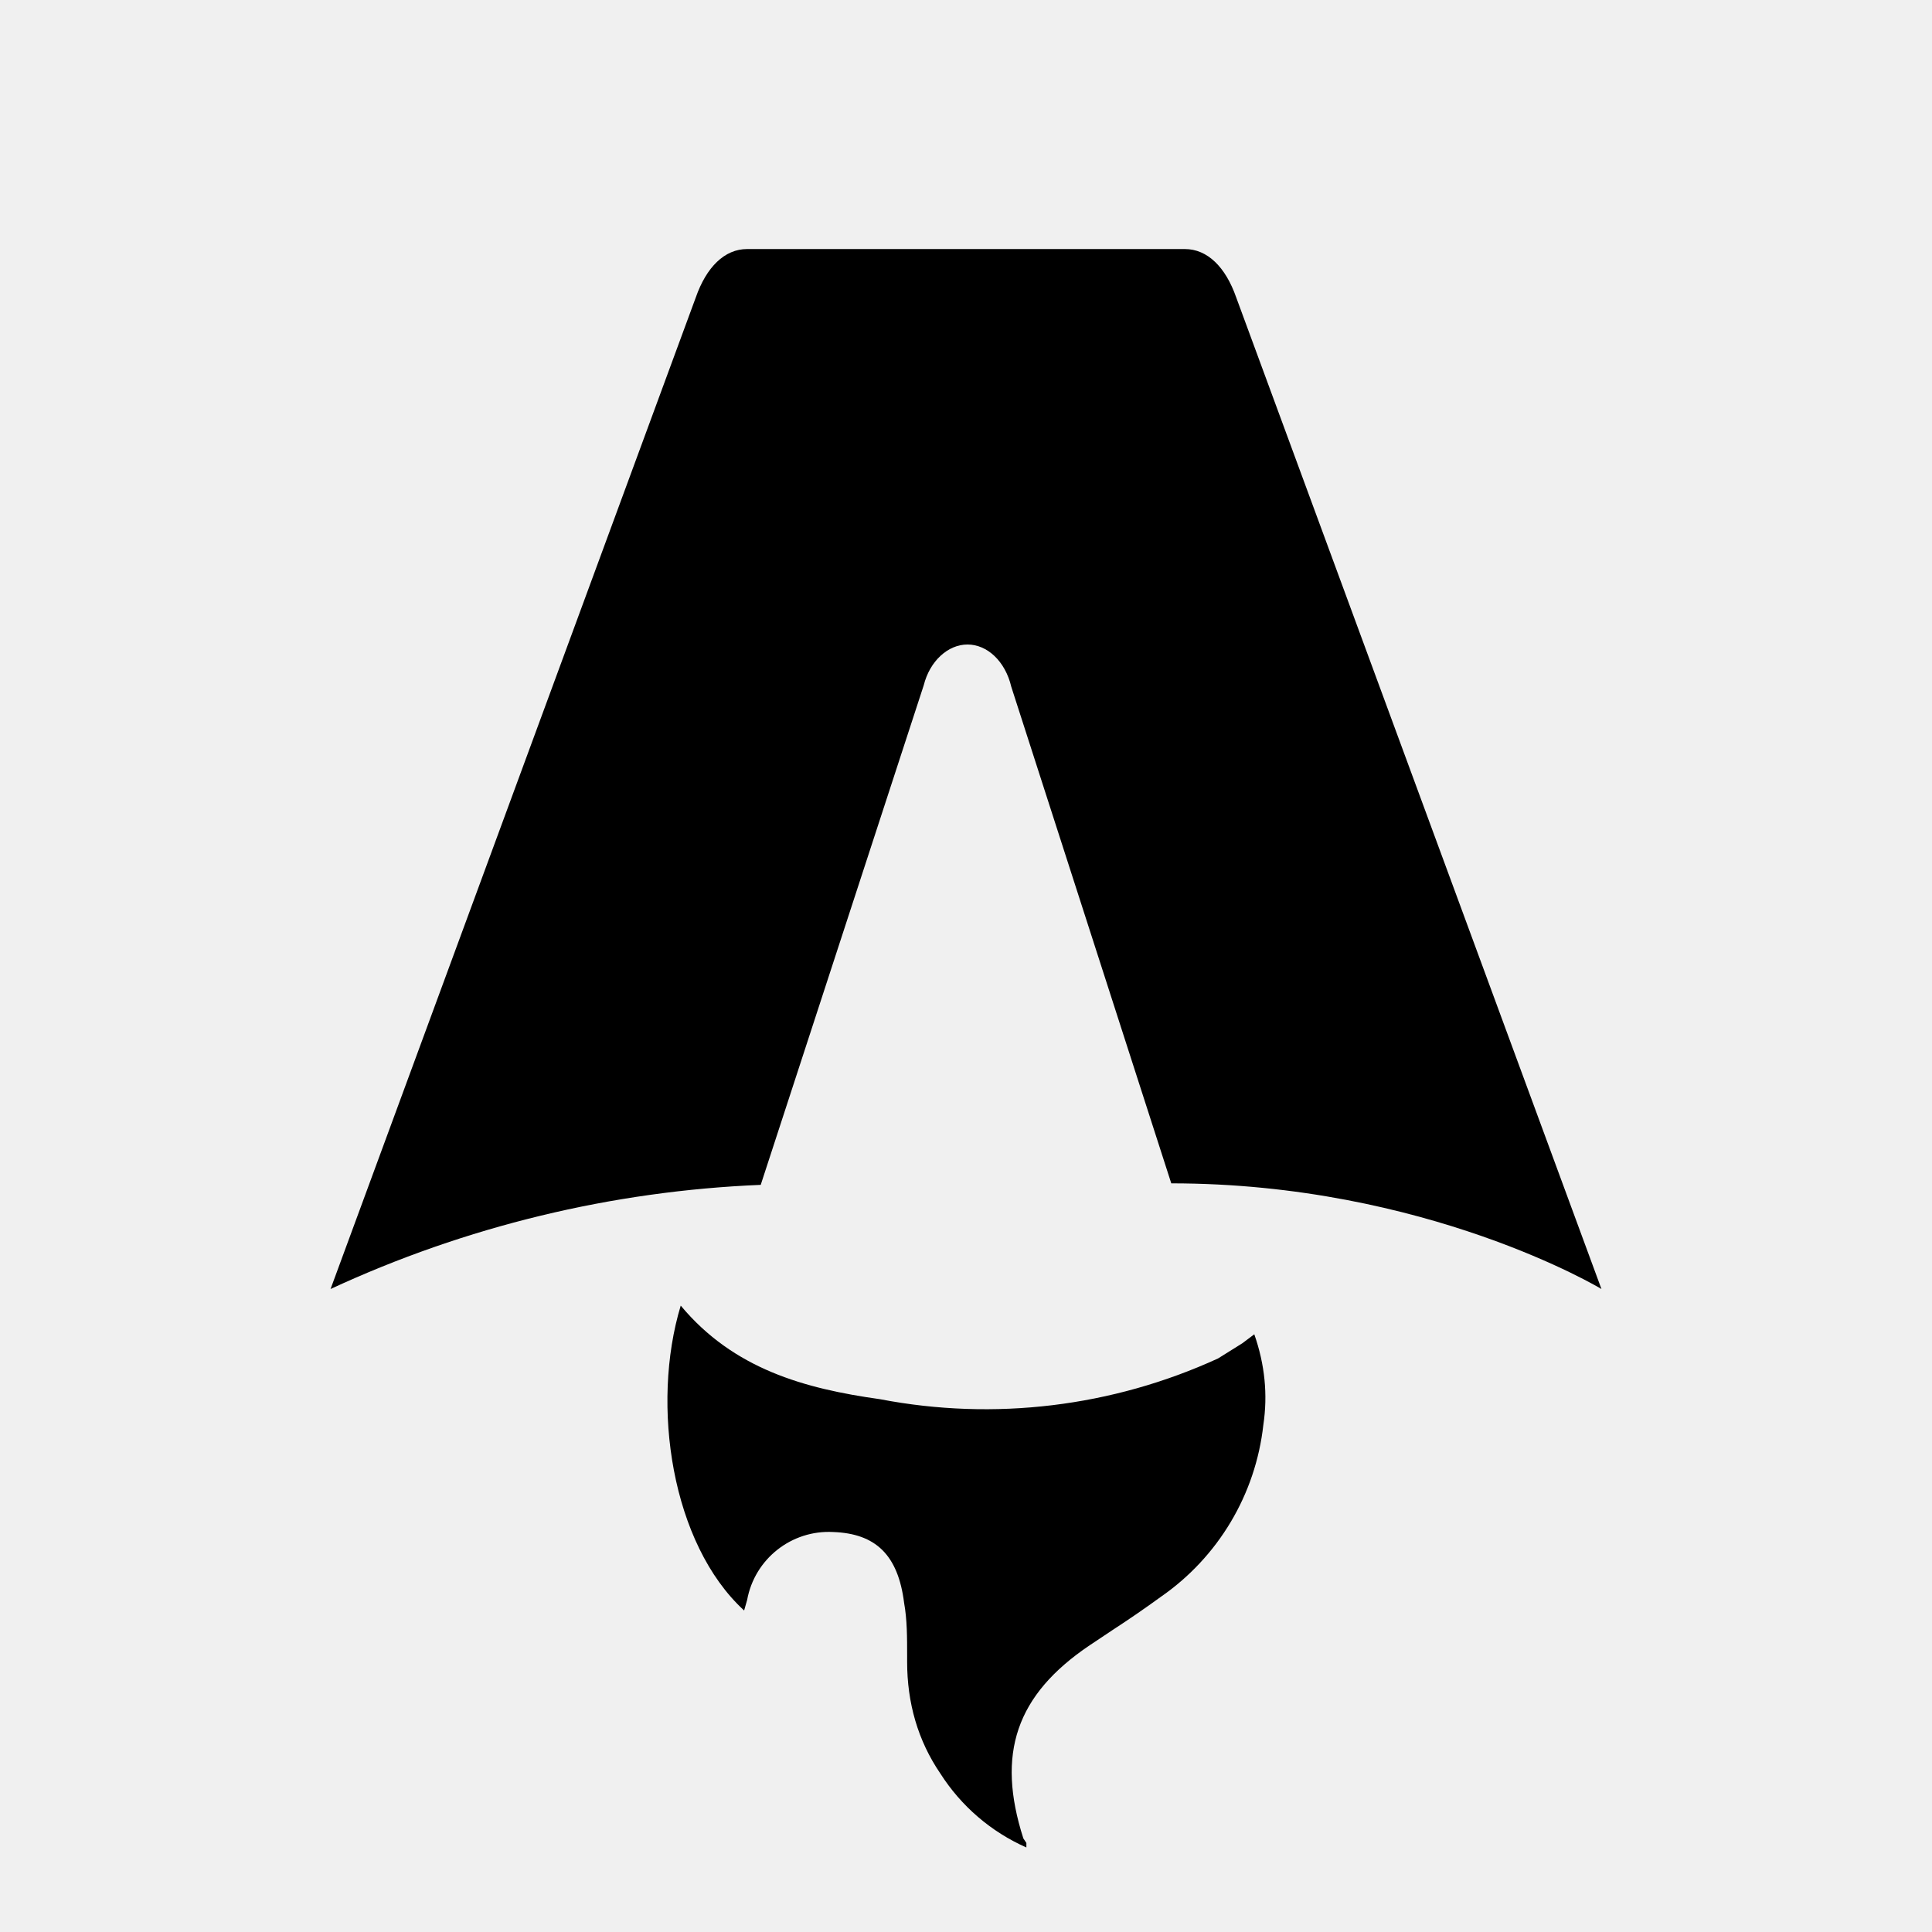
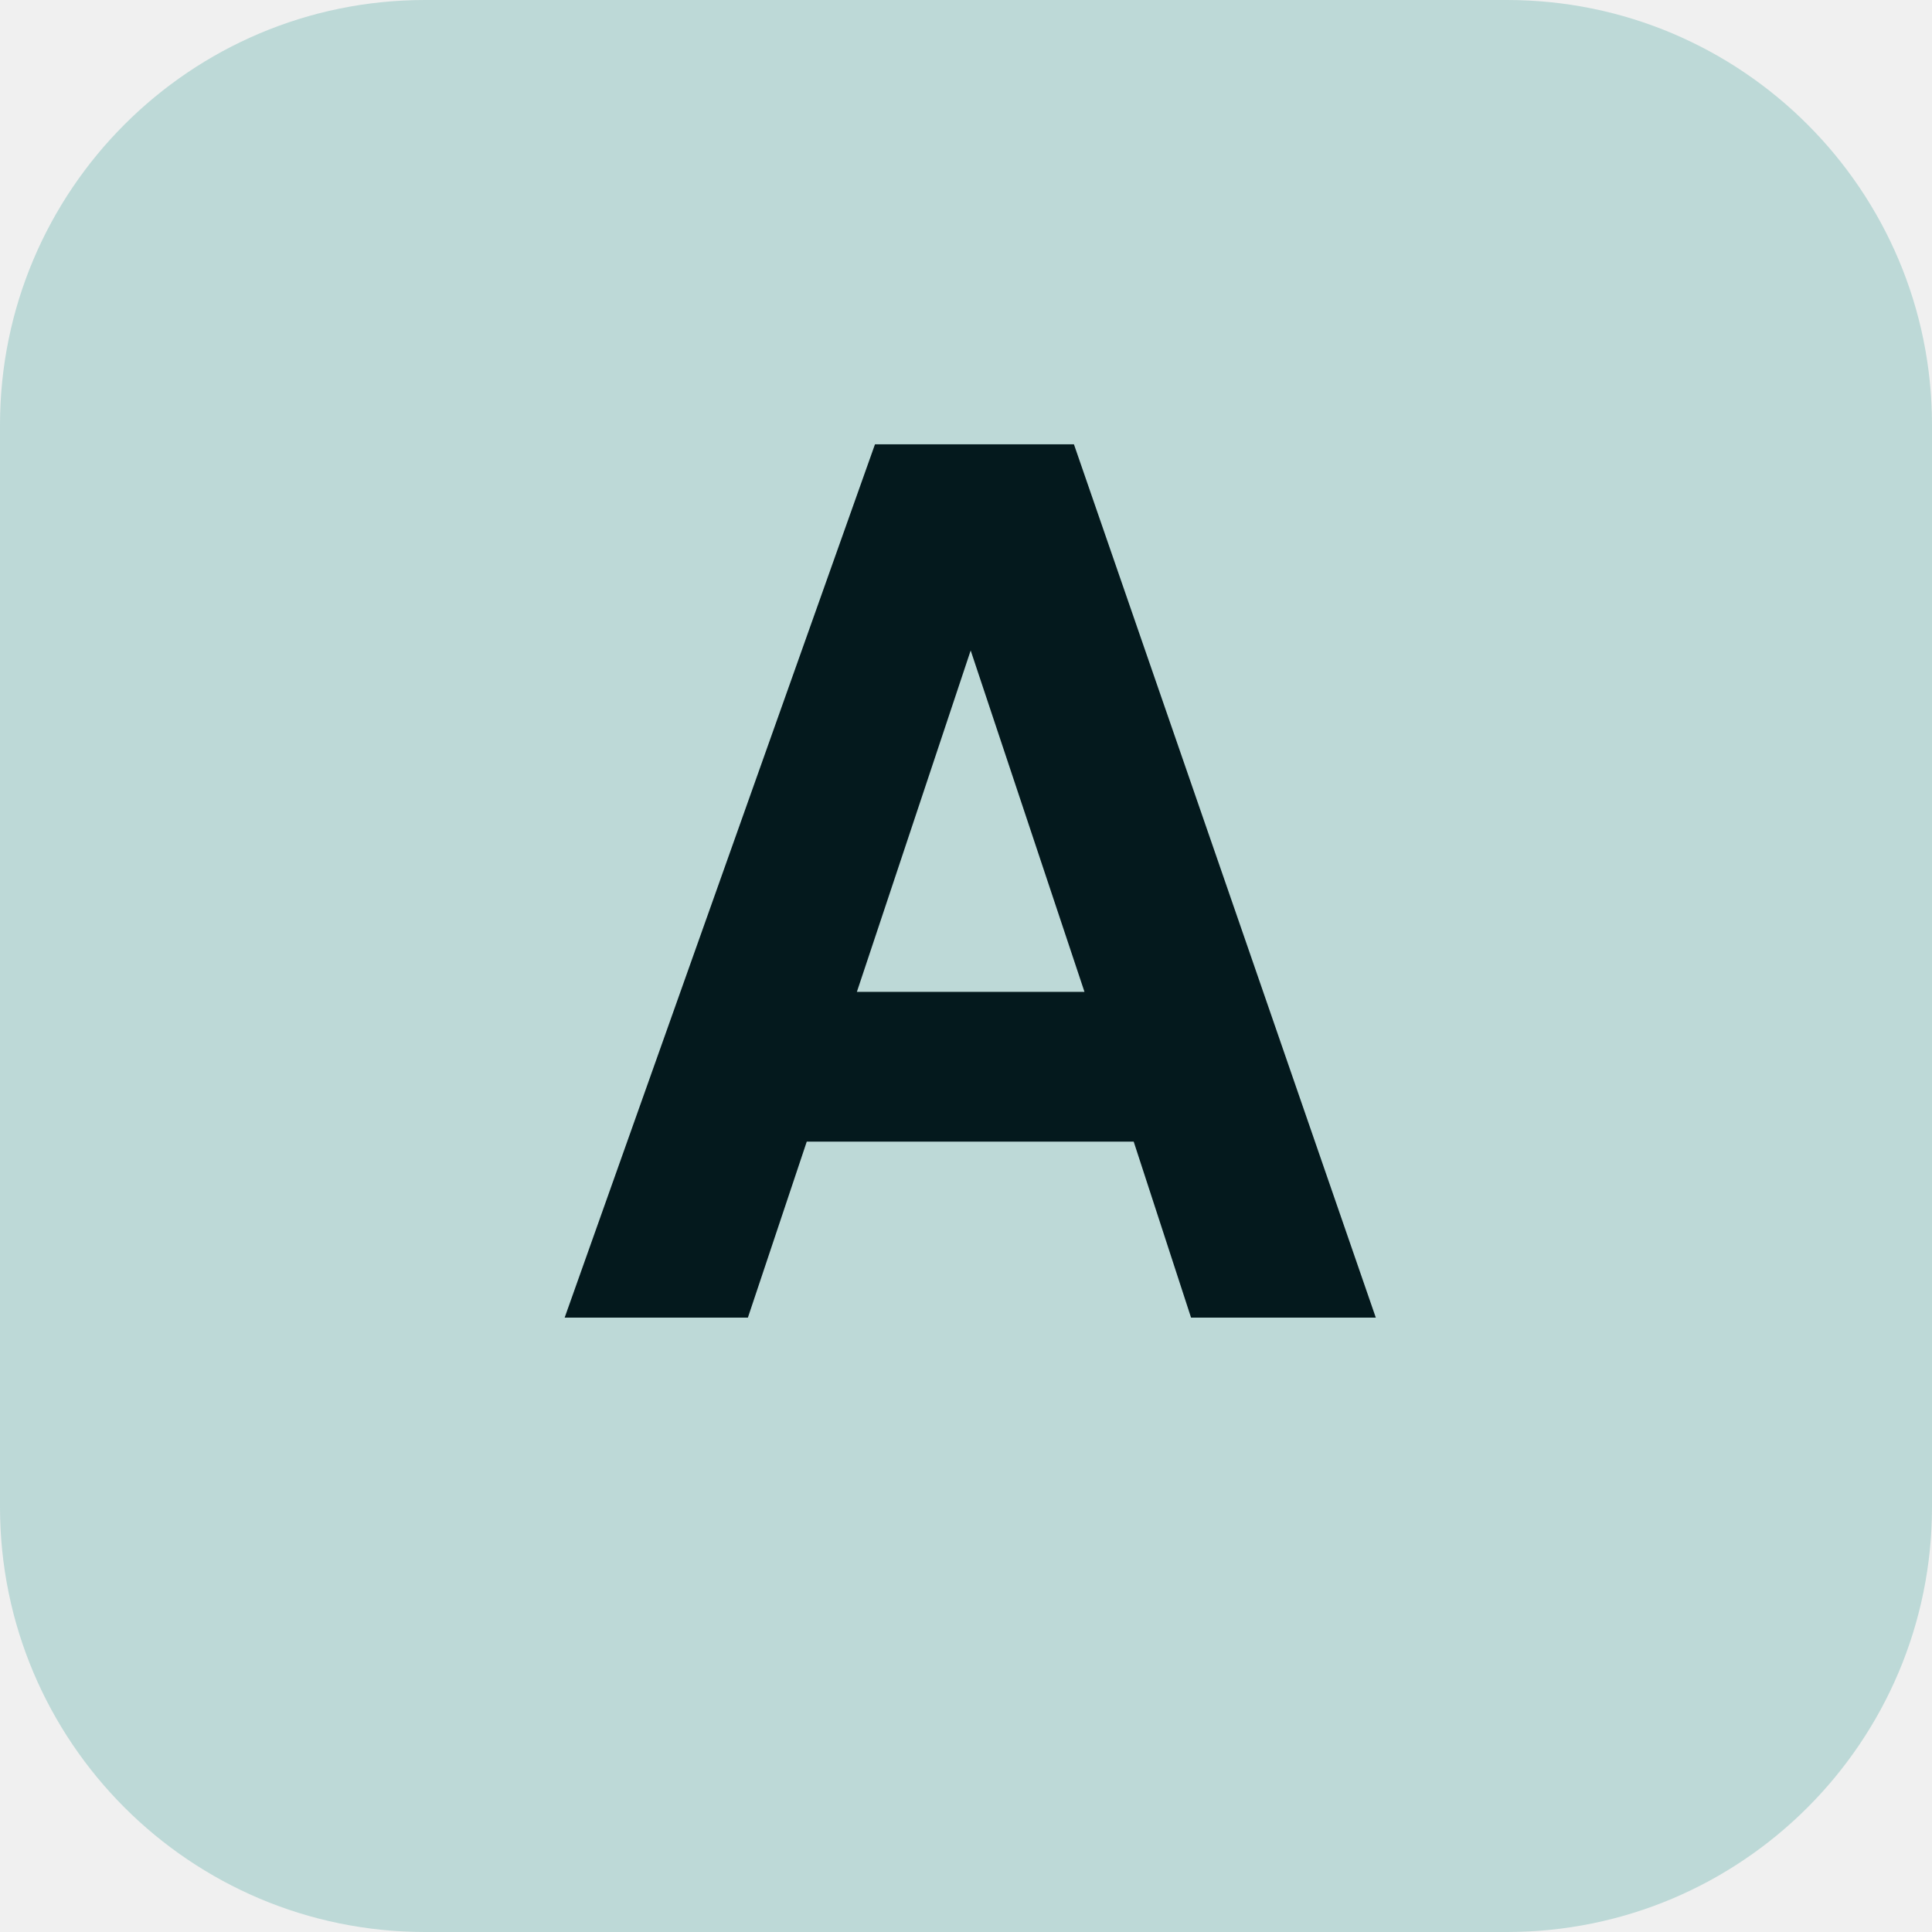
- <svg xmlns="http://www.w3.org/2000/svg" fill="none" viewBox="0 0 128 128">
-   <path d="M50.4 78.5a75.1 75.1 0 0 0-28.5 6.9l24.2-65.7c.7-2 1.9-3.2 3.4-3.2h29c1.5 0 2.7 1.2 3.4 3.2l24.2 65.7s-11.6-7-28.5-7L67 45.5c-.4-1.7-1.6-2.8-2.9-2.8-1.3 0-2.5 1.1-2.9 2.7L50.4 78.5Zm-1.1 28.2Zm-4.2-20.2c-2 6.6-.6 15.8 4.2 20.2a17.5 17.5 0 0 1 .2-.7 5.5 5.5 0 0 1 5.7-4.5c2.8.1 4.3 1.5 4.7 4.7.2 1.1.2 2.3.2 3.5v.4c0 2.7.7 5.2 2.2 7.4a13 13 0 0 0 5.7 4.9v-.3l-.2-.3c-1.8-5.6-.5-9.5 4.4-12.8l1.5-1a73 73 0 0 0 3.2-2.2 16 16 0 0 0 6.8-11.4c.3-2 .1-4-.6-6l-.8.6-1.6 1a37 37 0 0 1-22.4 2.7c-5-.7-9.7-2-13.2-6.2Z" />
-   <style>
-         path { fill: #000; }
-         @media (prefers-color-scheme: dark) {
-             path { fill: #FFF; }
-         }
-     </style>
+ <svg xmlns="http://www.w3.org/2000/svg" viewBox="0 0 100 100">
+   <rect width="100" height="100" rx="22" fill="#bdd9d7" />
+   <text x="50" y="54" font-family="Geist, Helvetica, Arial, sans-serif" font-size="62" font-weight="700" fill="#04191d" text-anchor="middle" dominant-baseline="central">A</text>
</svg>
